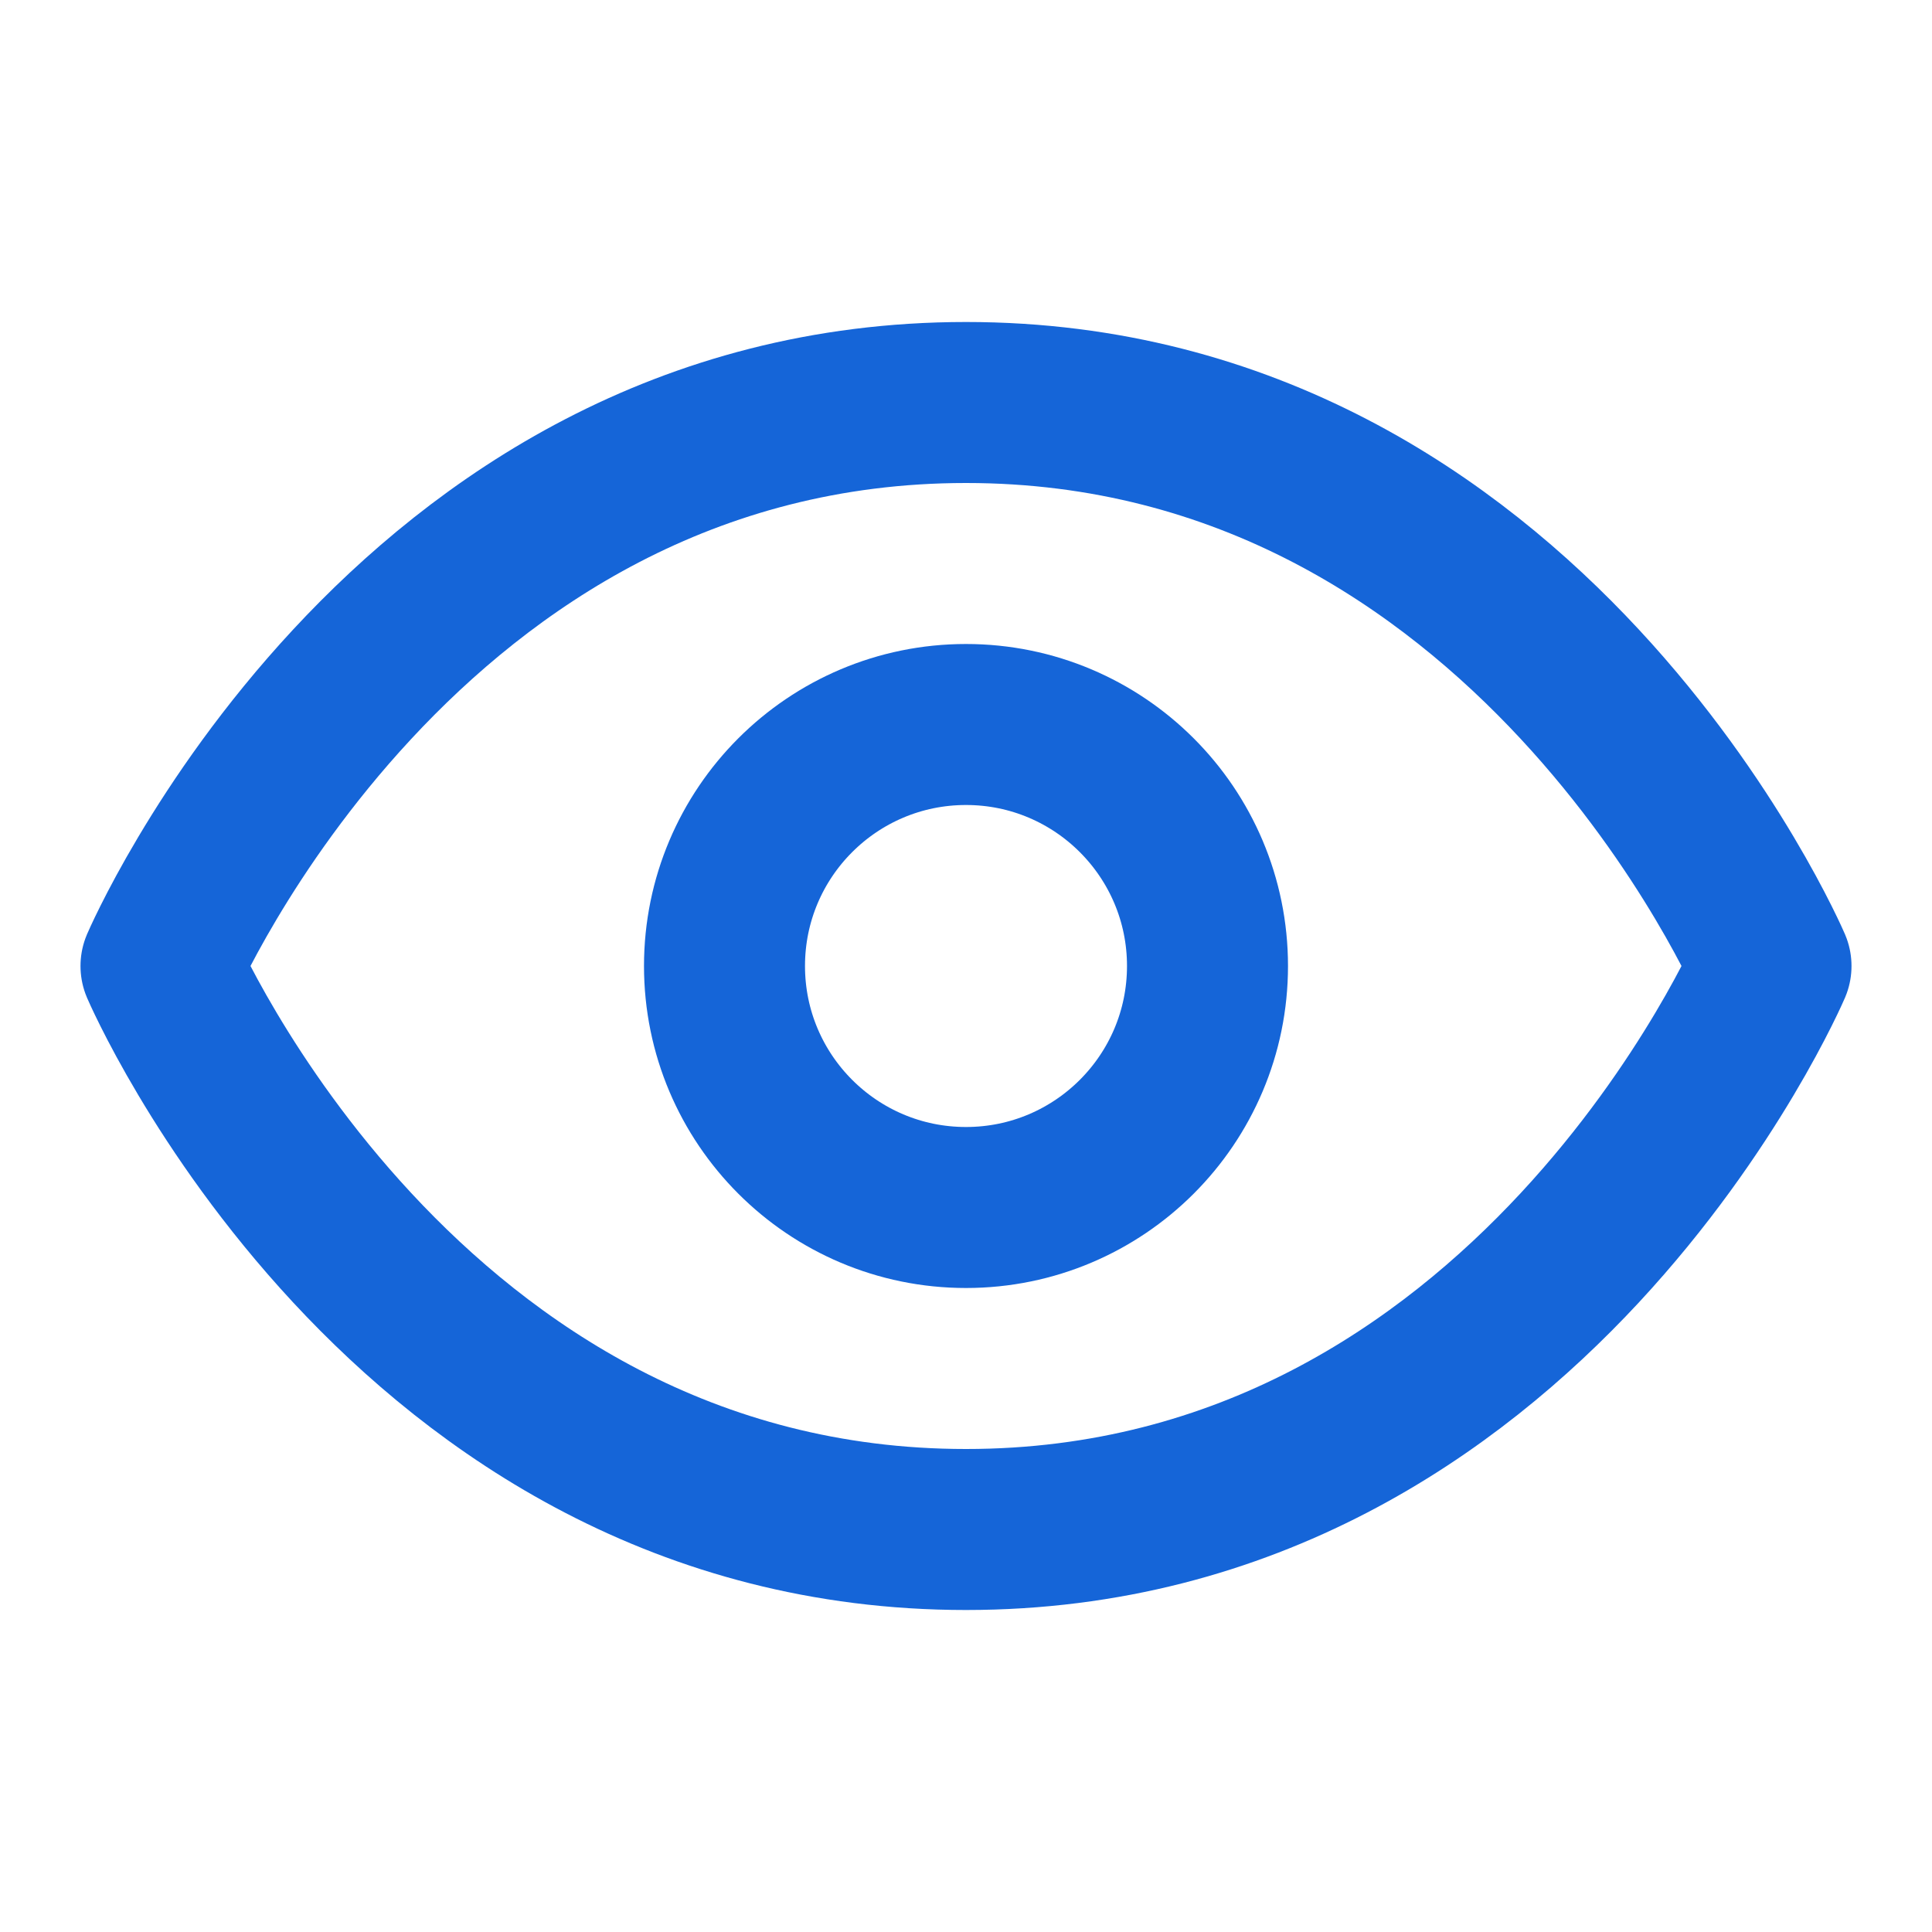
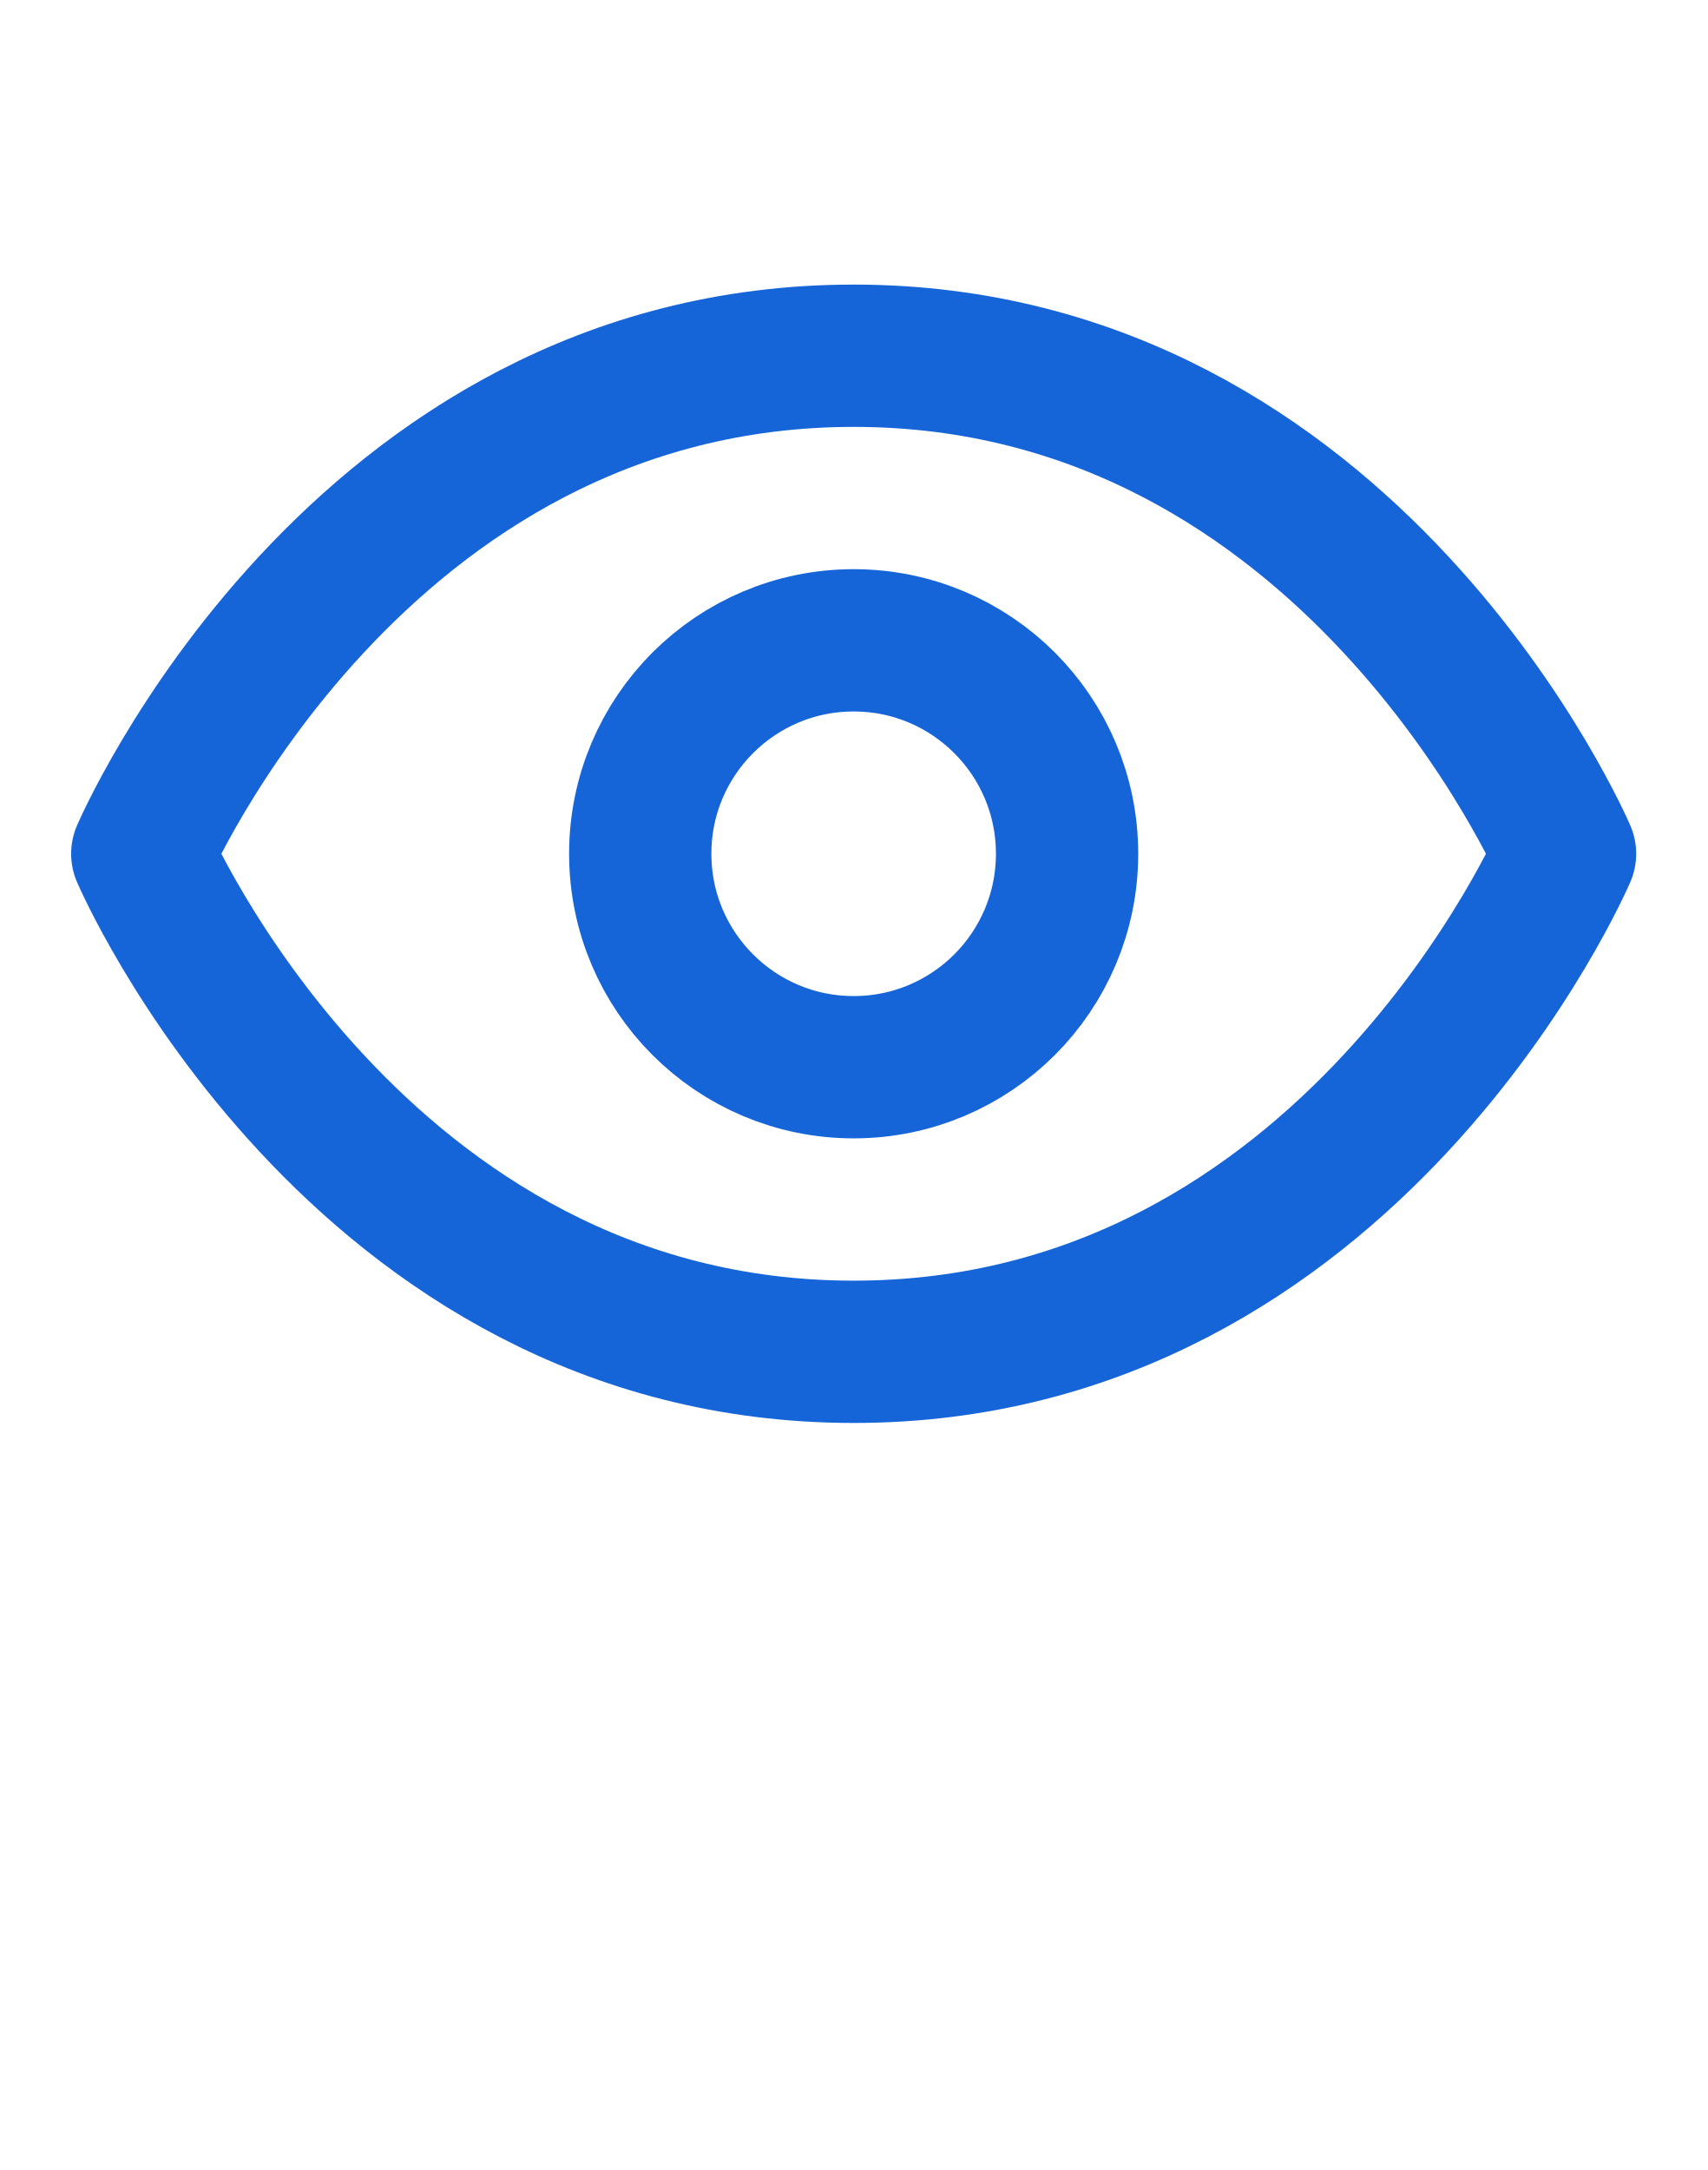
- <svg xmlns="http://www.w3.org/2000/svg" width="24" height="24" viewBox="0 0 24 24" fill="none" stroke="#1565D8" stroke-width="2" stroke-linecap="round" stroke-linejoin="round">
+ <svg xmlns="http://www.w3.org/2000/svg" width="24" height="30.5" viewBox="0 0 24 30.5" fill="none" stroke="#1565D8" stroke-width="2" stroke-linecap="round" stroke-linejoin="round">
  <path d="M2 12s3-7 10-7 10 7 10 7-3 7-10 7-10-7-10-7Z" />
  <circle cx="12" cy="12" r="3" />
</svg>
